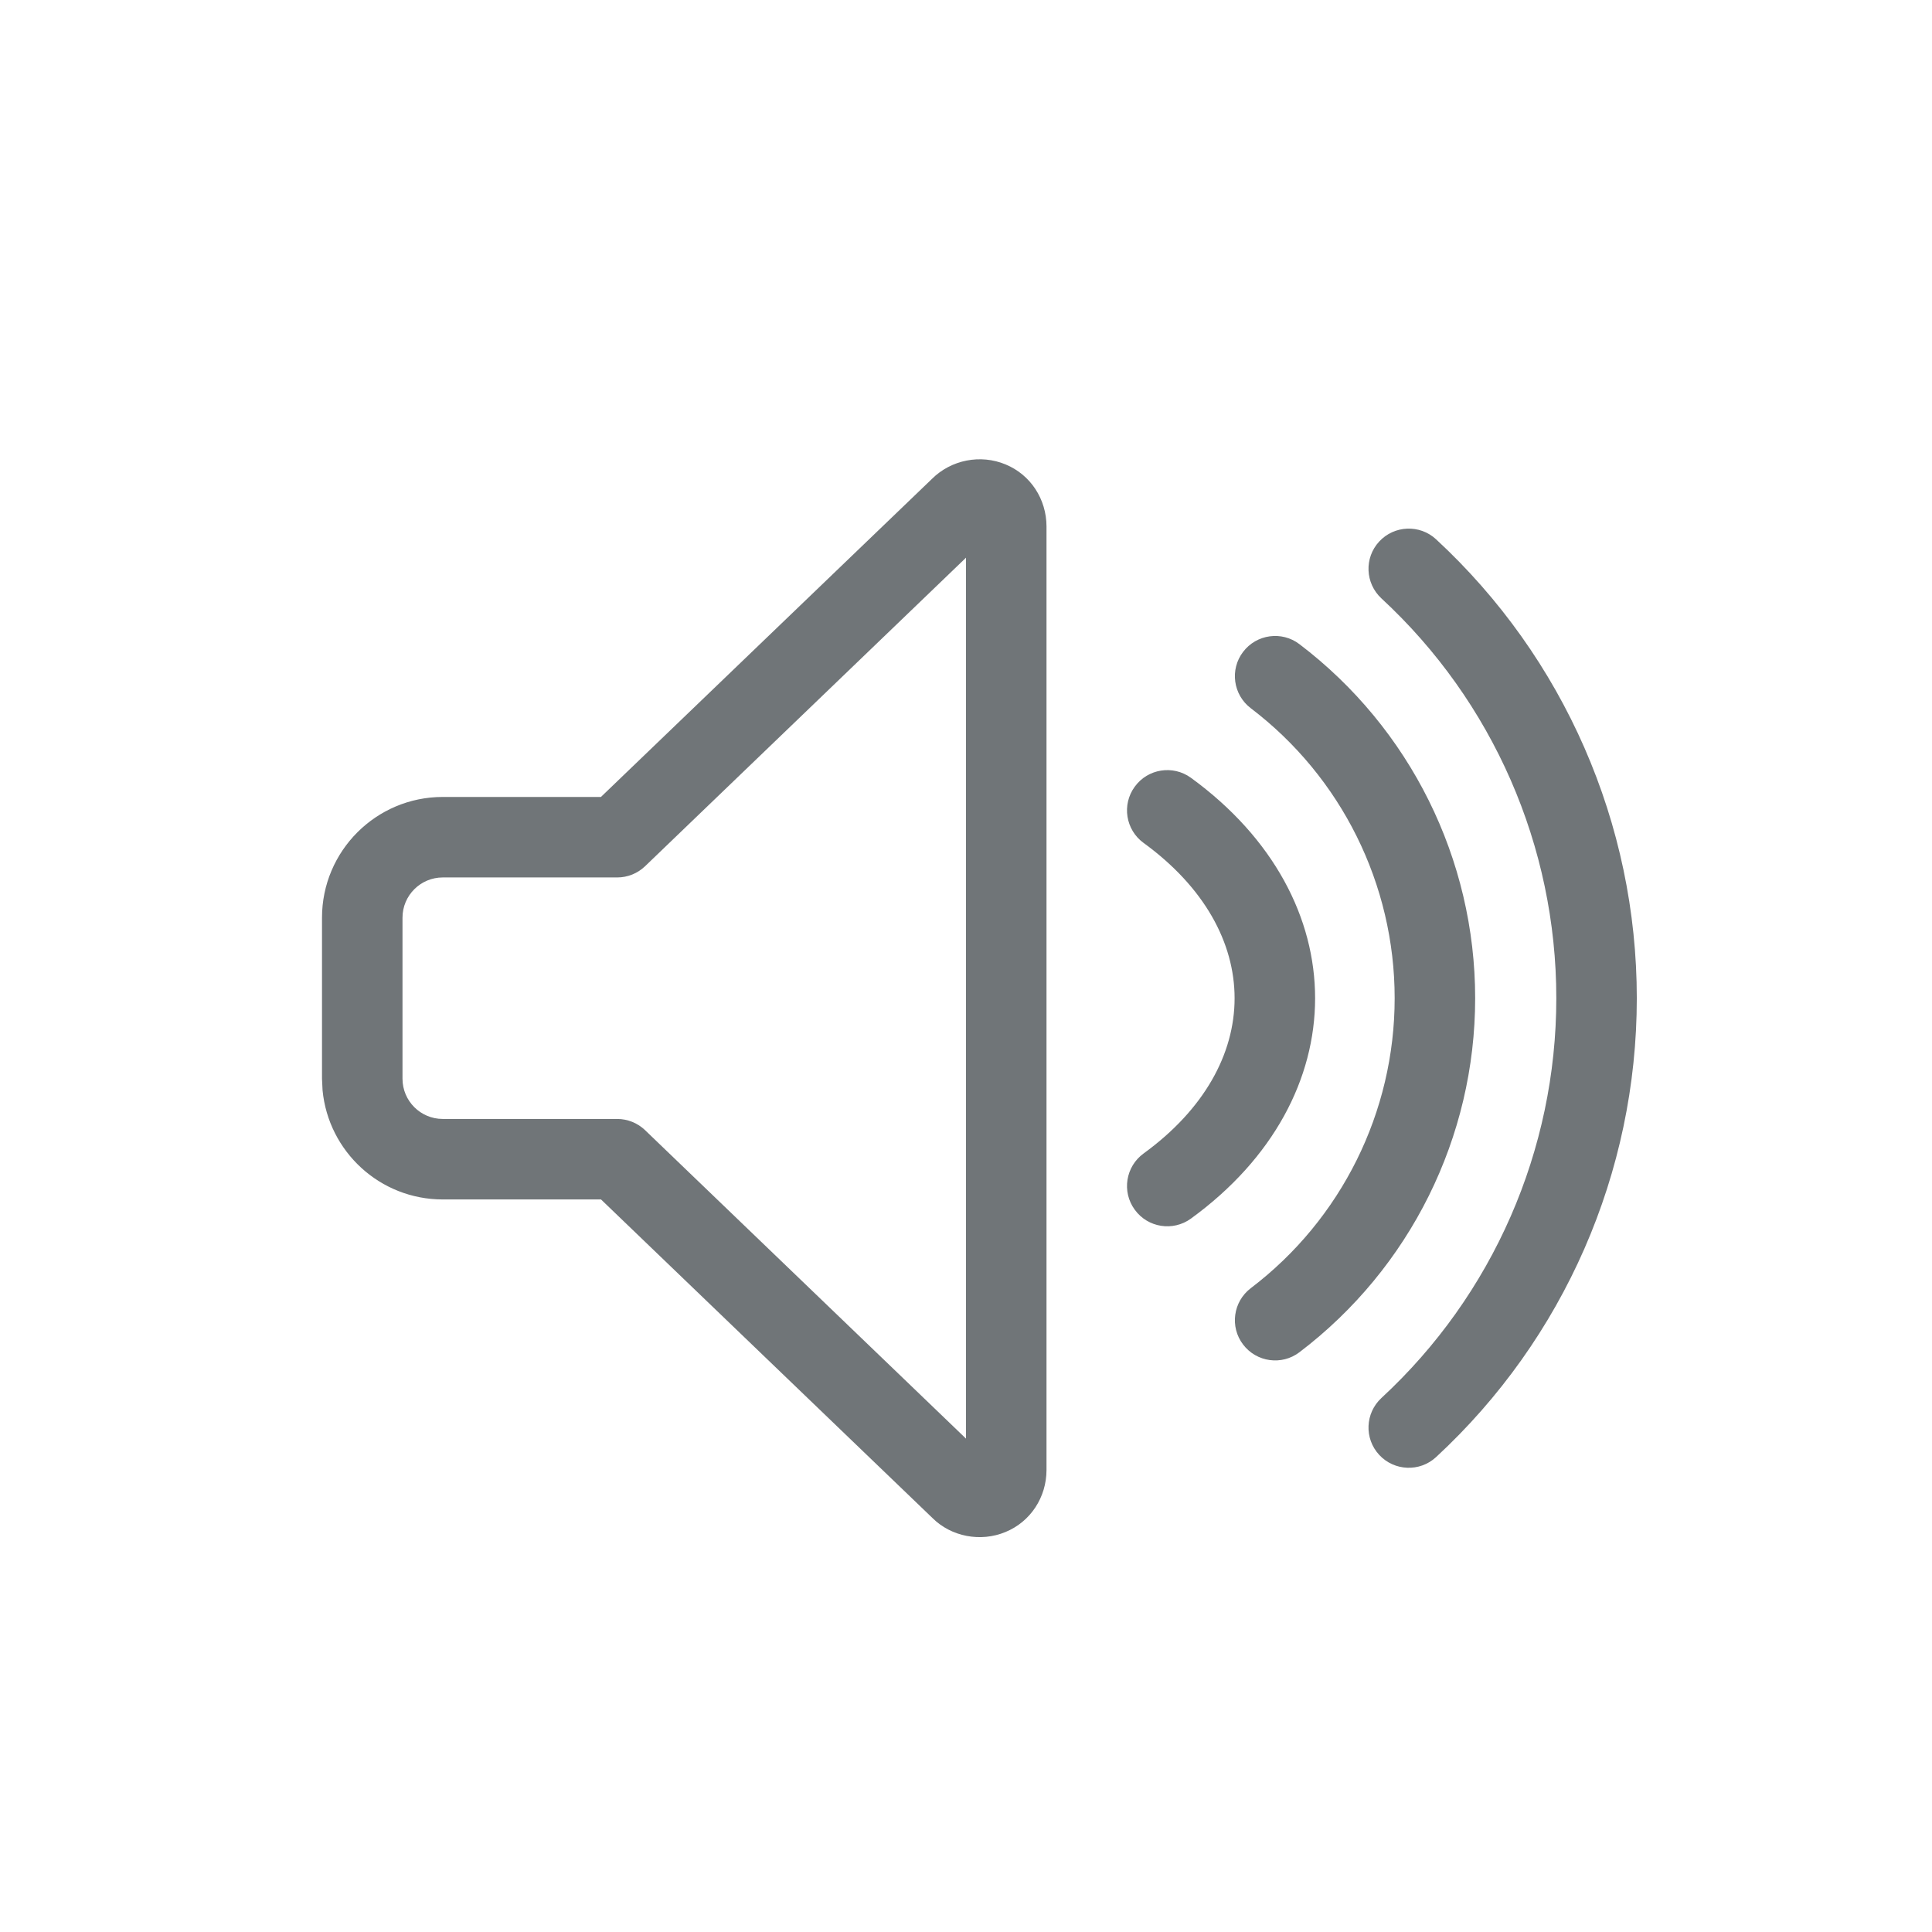
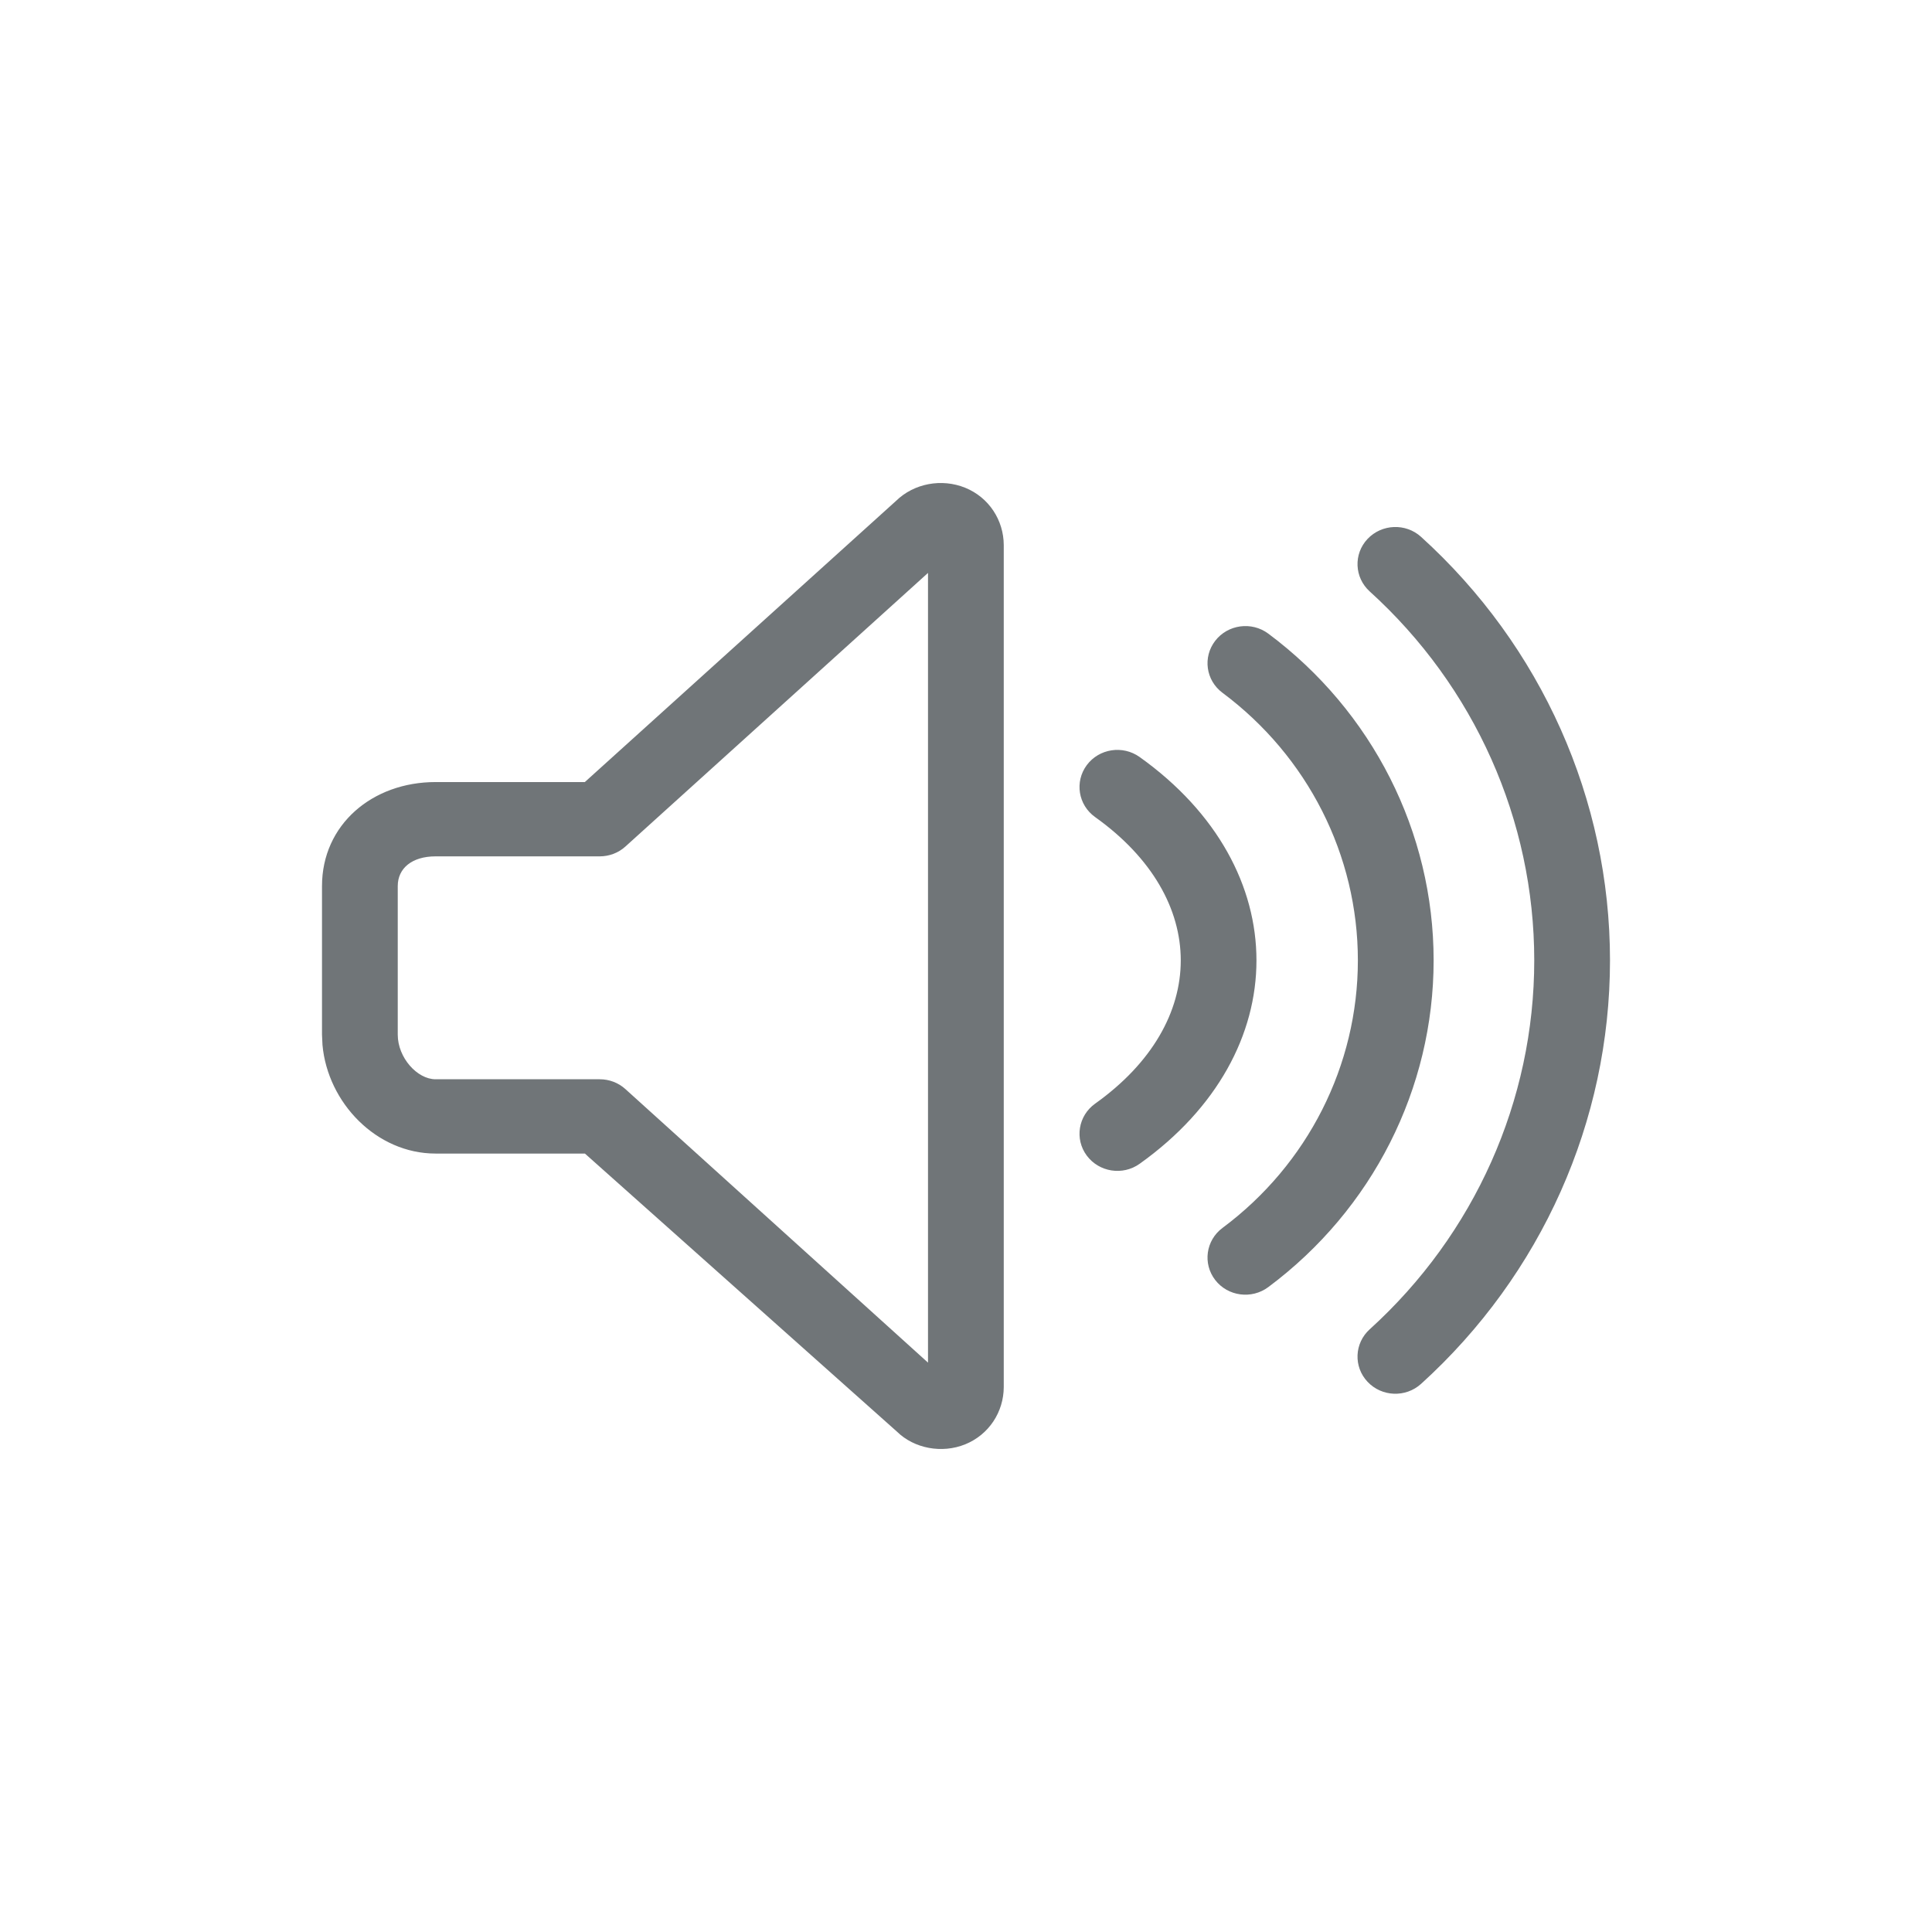
<svg xmlns="http://www.w3.org/2000/svg" width="24" height="24" viewBox="0 0 24 24">
-   <path fill="#707578" fill-rule="evenodd" d="M11.577,5.949 C11.816,5.711 12.181,5.64 12.491,5.769 C12.804,5.898 12.999,6.202 13,6.538 L13,6.538 L13,18.263 C12.999,18.598 12.804,18.902 12.491,19.031 C12.181,19.16 11.816,19.089 11.584,18.858 L11.584,18.858 L7.466,14.9 L5.5,14.9 C4.72,14.9 4.08,14.305 4.007,13.544 L4.007,13.544 L4,13.4 L4,11.4 C4,10.572 4.672,9.9 5.5,9.9 L5.5,9.9 L7.465,9.9 Z M17.839,6.699 C19.429,8.169 20.333,10.235 20.333,12.4 C20.333,14.565 19.429,16.631 17.839,18.101 C17.637,18.288 17.32,18.275 17.133,18.073 C16.945,17.87 16.958,17.554 17.161,17.366 C18.546,16.086 19.333,14.286 19.333,12.4 C19.333,10.514 18.546,8.714 17.161,7.434 C16.958,7.246 16.945,6.93 17.133,6.727 C17.32,6.525 17.637,6.512 17.839,6.699 Z M12,6.928 L8.013,10.761 C7.92,10.85 7.796,10.9 7.667,10.9 L7.667,10.9 L5.5,10.9 C5.224,10.9 5,11.124 5,11.4 L5,11.4 L5,13.4 C5,13.676 5.224,13.9 5.5,13.9 L5.5,13.9 L7.667,13.9 C7.796,13.9 7.92,13.95 8.013,14.039 L8.013,14.039 L12,17.871 L12,6.928 Z M16.142,8.002 C17.517,9.046 18.325,10.673 18.325,12.4 C18.325,14.127 17.517,15.754 16.142,16.798 C15.923,16.965 15.609,16.922 15.442,16.702 C15.275,16.483 15.318,16.169 15.538,16.002 C16.663,15.147 17.325,13.814 17.325,12.4 C17.325,10.986 16.663,9.653 15.538,8.798 C15.318,8.631 15.275,8.317 15.442,8.098 C15.609,7.878 15.923,7.835 16.142,8.002 Z M14.794,9.662 C16.852,11.159 16.85,13.644 14.794,15.138 C14.571,15.3 14.258,15.251 14.096,15.027 C13.933,14.804 13.983,14.491 14.206,14.329 C15.713,13.234 15.714,11.568 14.206,10.471 C13.983,10.309 13.933,9.996 14.096,9.773 C14.258,9.549 14.571,9.5 14.794,9.662 Z" />
+   <path fill="#707578" fill-rule="evenodd" d="M11.13,6.223 C11.355,6.003 11.699,5.941 11.99,6.059 C12.285,6.179 12.468,6.462 12.469,6.771 L12.469,6.771 L12.469,17.231 C12.468,17.54 12.285,17.822 11.99,17.942 C11.699,18.06 11.355,17.993 11.143,17.785 L11.143,17.785 L7.266,14.33 L5.411,14.33 C4.676,14.33 4.071,13.699 4.006,12.981 L4.006,12.981 L4,12.853 L4,11.007 C4,10.244 4.625,9.715 5.411,9.715 L5.411,9.715 L7.265,9.715 Z M17.653,6.669 C19.149,8.025 20,9.932 20,11.93 C20,13.928 19.149,15.835 17.653,17.191 C17.462,17.364 17.165,17.353 16.988,17.165 C16.812,16.978 16.824,16.686 17.015,16.513 C18.318,15.332 19.059,13.671 19.059,11.93 C19.059,10.19 18.318,8.528 17.015,7.347 C16.824,7.174 16.812,6.882 16.988,6.695 C17.165,6.508 17.462,6.496 17.653,6.669 Z M11.528,7.117 L7.769,10.516 C7.682,10.595 7.568,10.638 7.45,10.638 L7.45,10.638 L5.411,10.638 C5.117,10.638 4.941,10.787 4.941,11.007 L4.941,11.007 L4.941,12.853 C4.941,13.138 5.182,13.407 5.411,13.407 L5.411,13.407 L7.45,13.407 C7.568,13.407 7.682,13.45 7.769,13.529 L7.769,13.529 L11.528,16.927 L11.528,7.117 Z M15.755,7.871 C17.049,8.835 17.809,10.337 17.809,11.93 C17.809,13.524 17.049,15.025 15.755,15.989 C15.548,16.143 15.253,16.104 15.096,15.901 C14.939,15.698 14.979,15.408 15.186,15.254 C16.246,14.465 16.868,13.235 16.868,11.93 C16.868,10.625 16.246,9.396 15.186,8.606 C14.979,8.452 14.939,8.163 15.096,7.96 C15.253,7.757 15.548,7.717 15.755,7.871 Z M14.157,9.404 C16.093,10.785 16.091,13.078 14.157,14.457 C13.947,14.607 13.653,14.561 13.5,14.355 C13.347,14.149 13.394,13.86 13.604,13.71 C15.022,12.7 15.023,11.162 13.604,10.15 C13.394,10 13.347,9.712 13.5,9.505 C13.653,9.299 13.947,9.254 14.157,9.404 Z" />
</svg>
